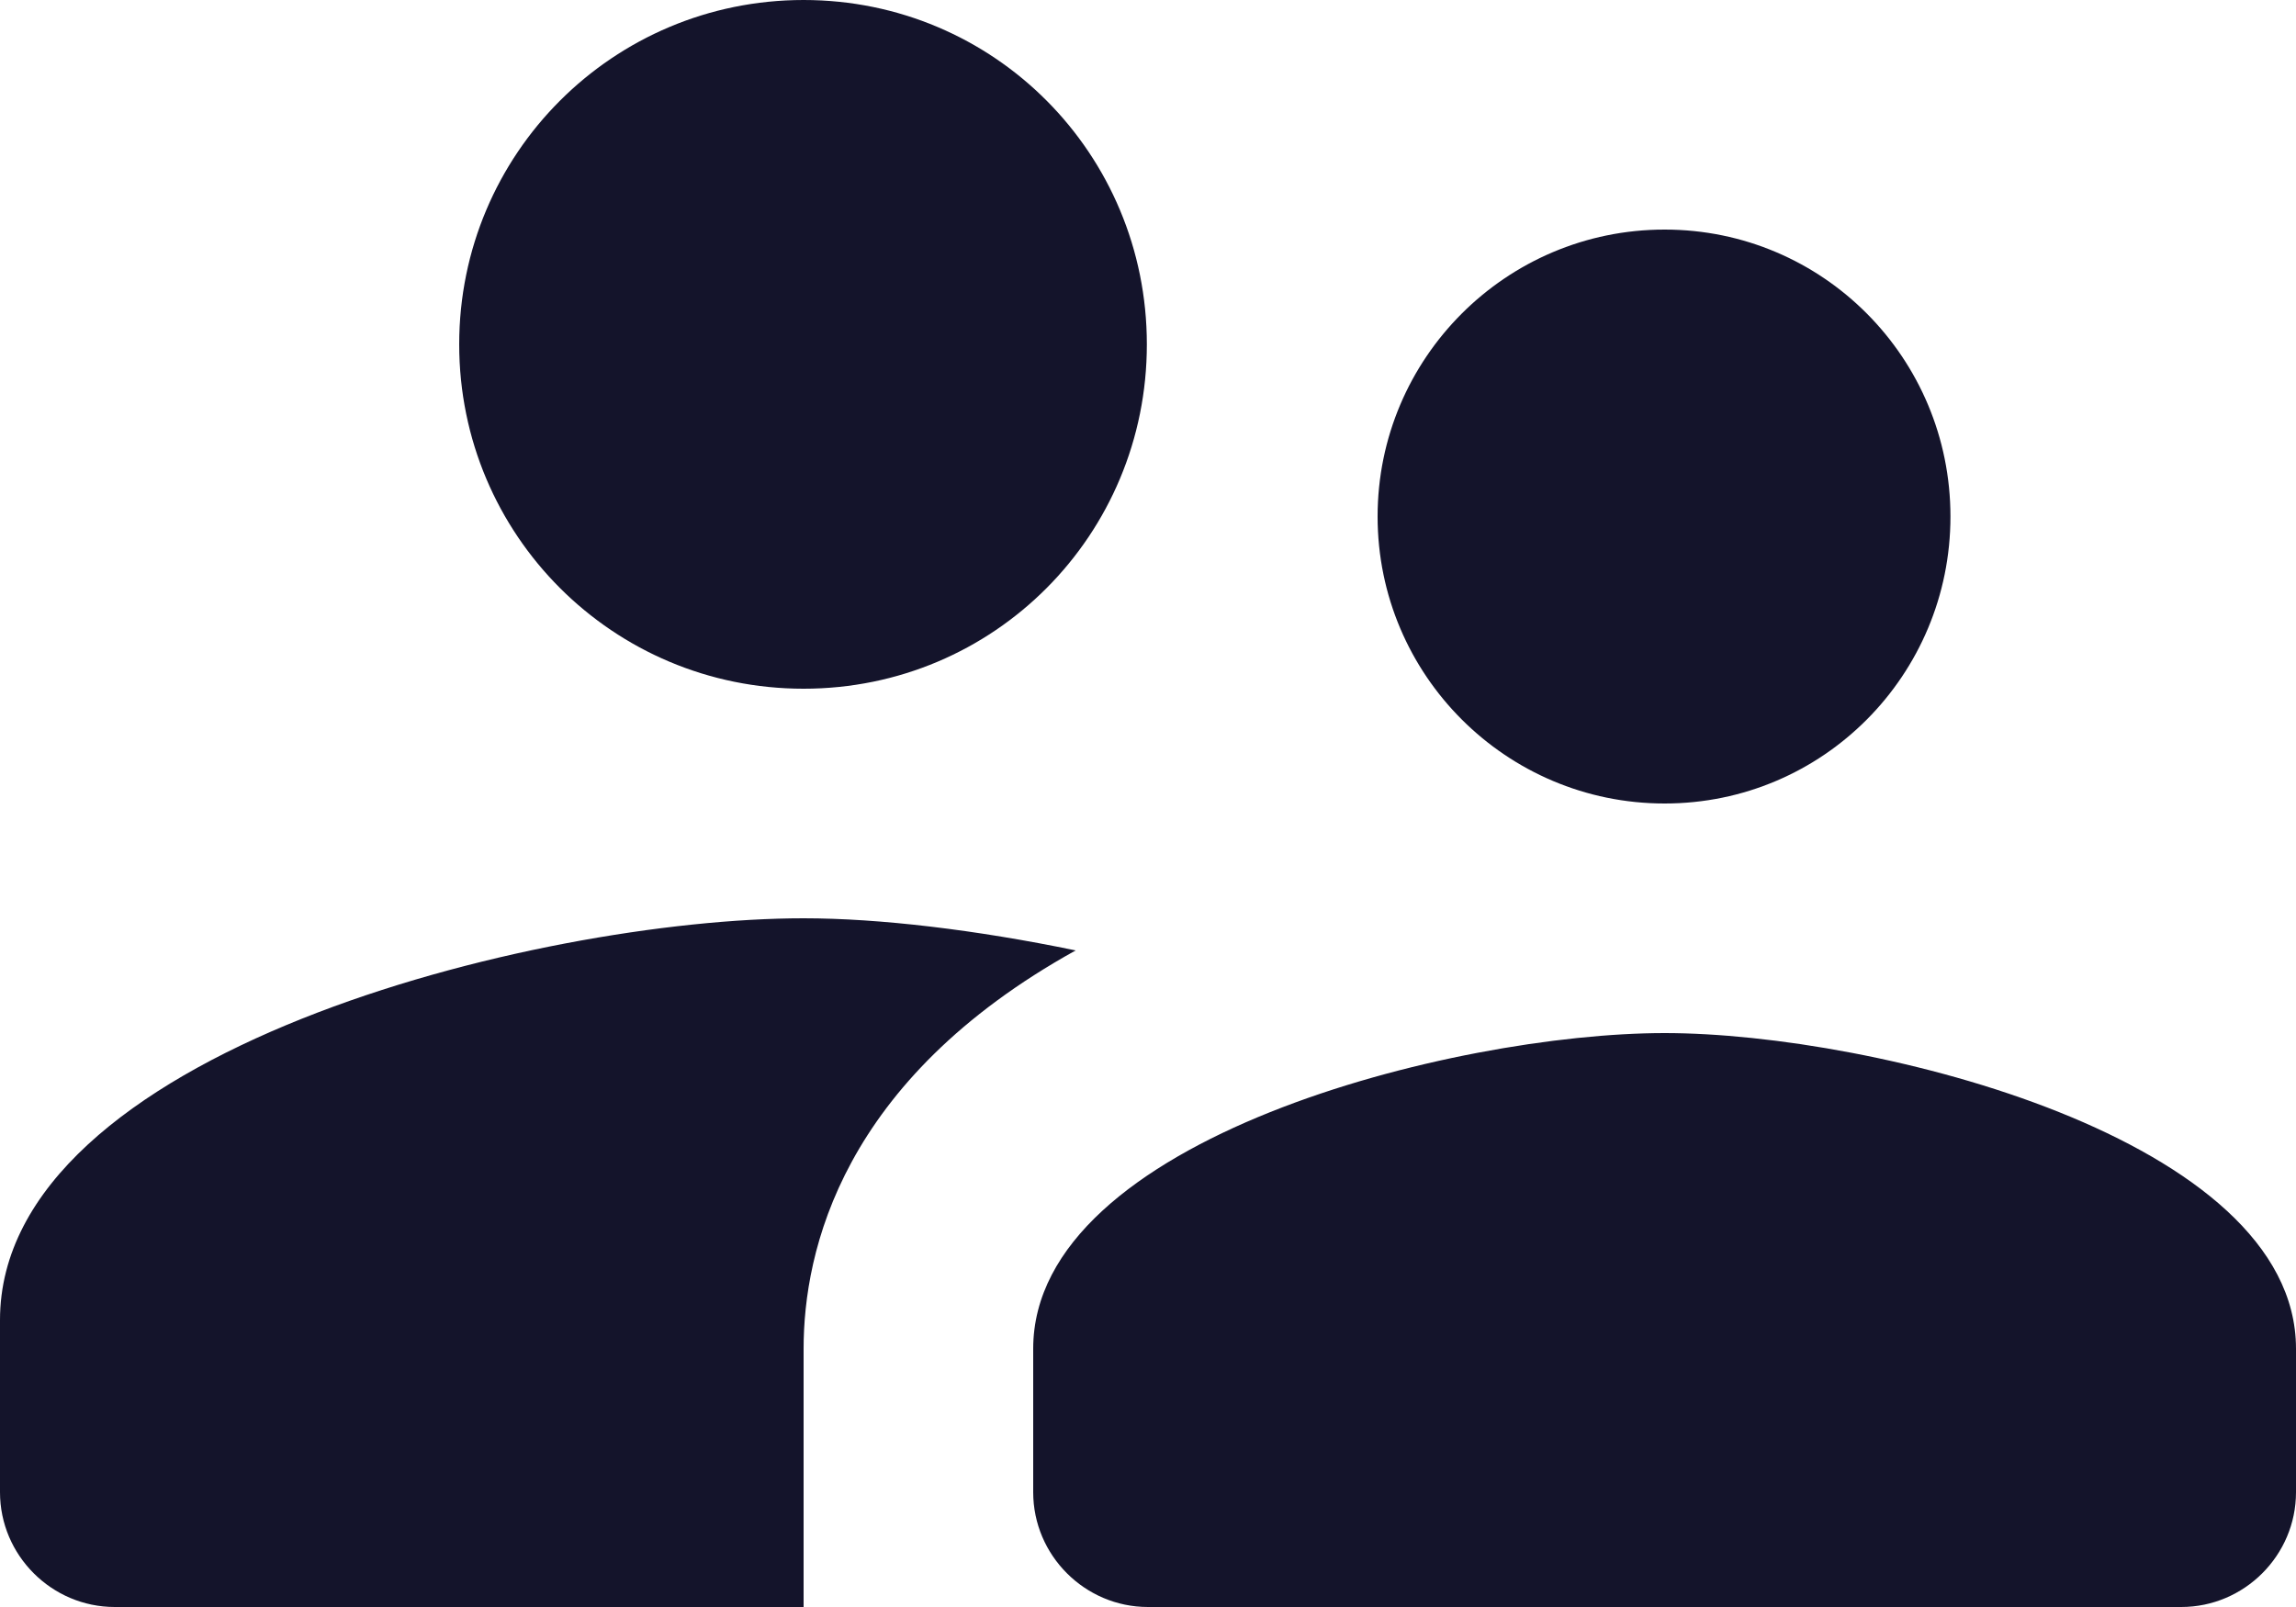
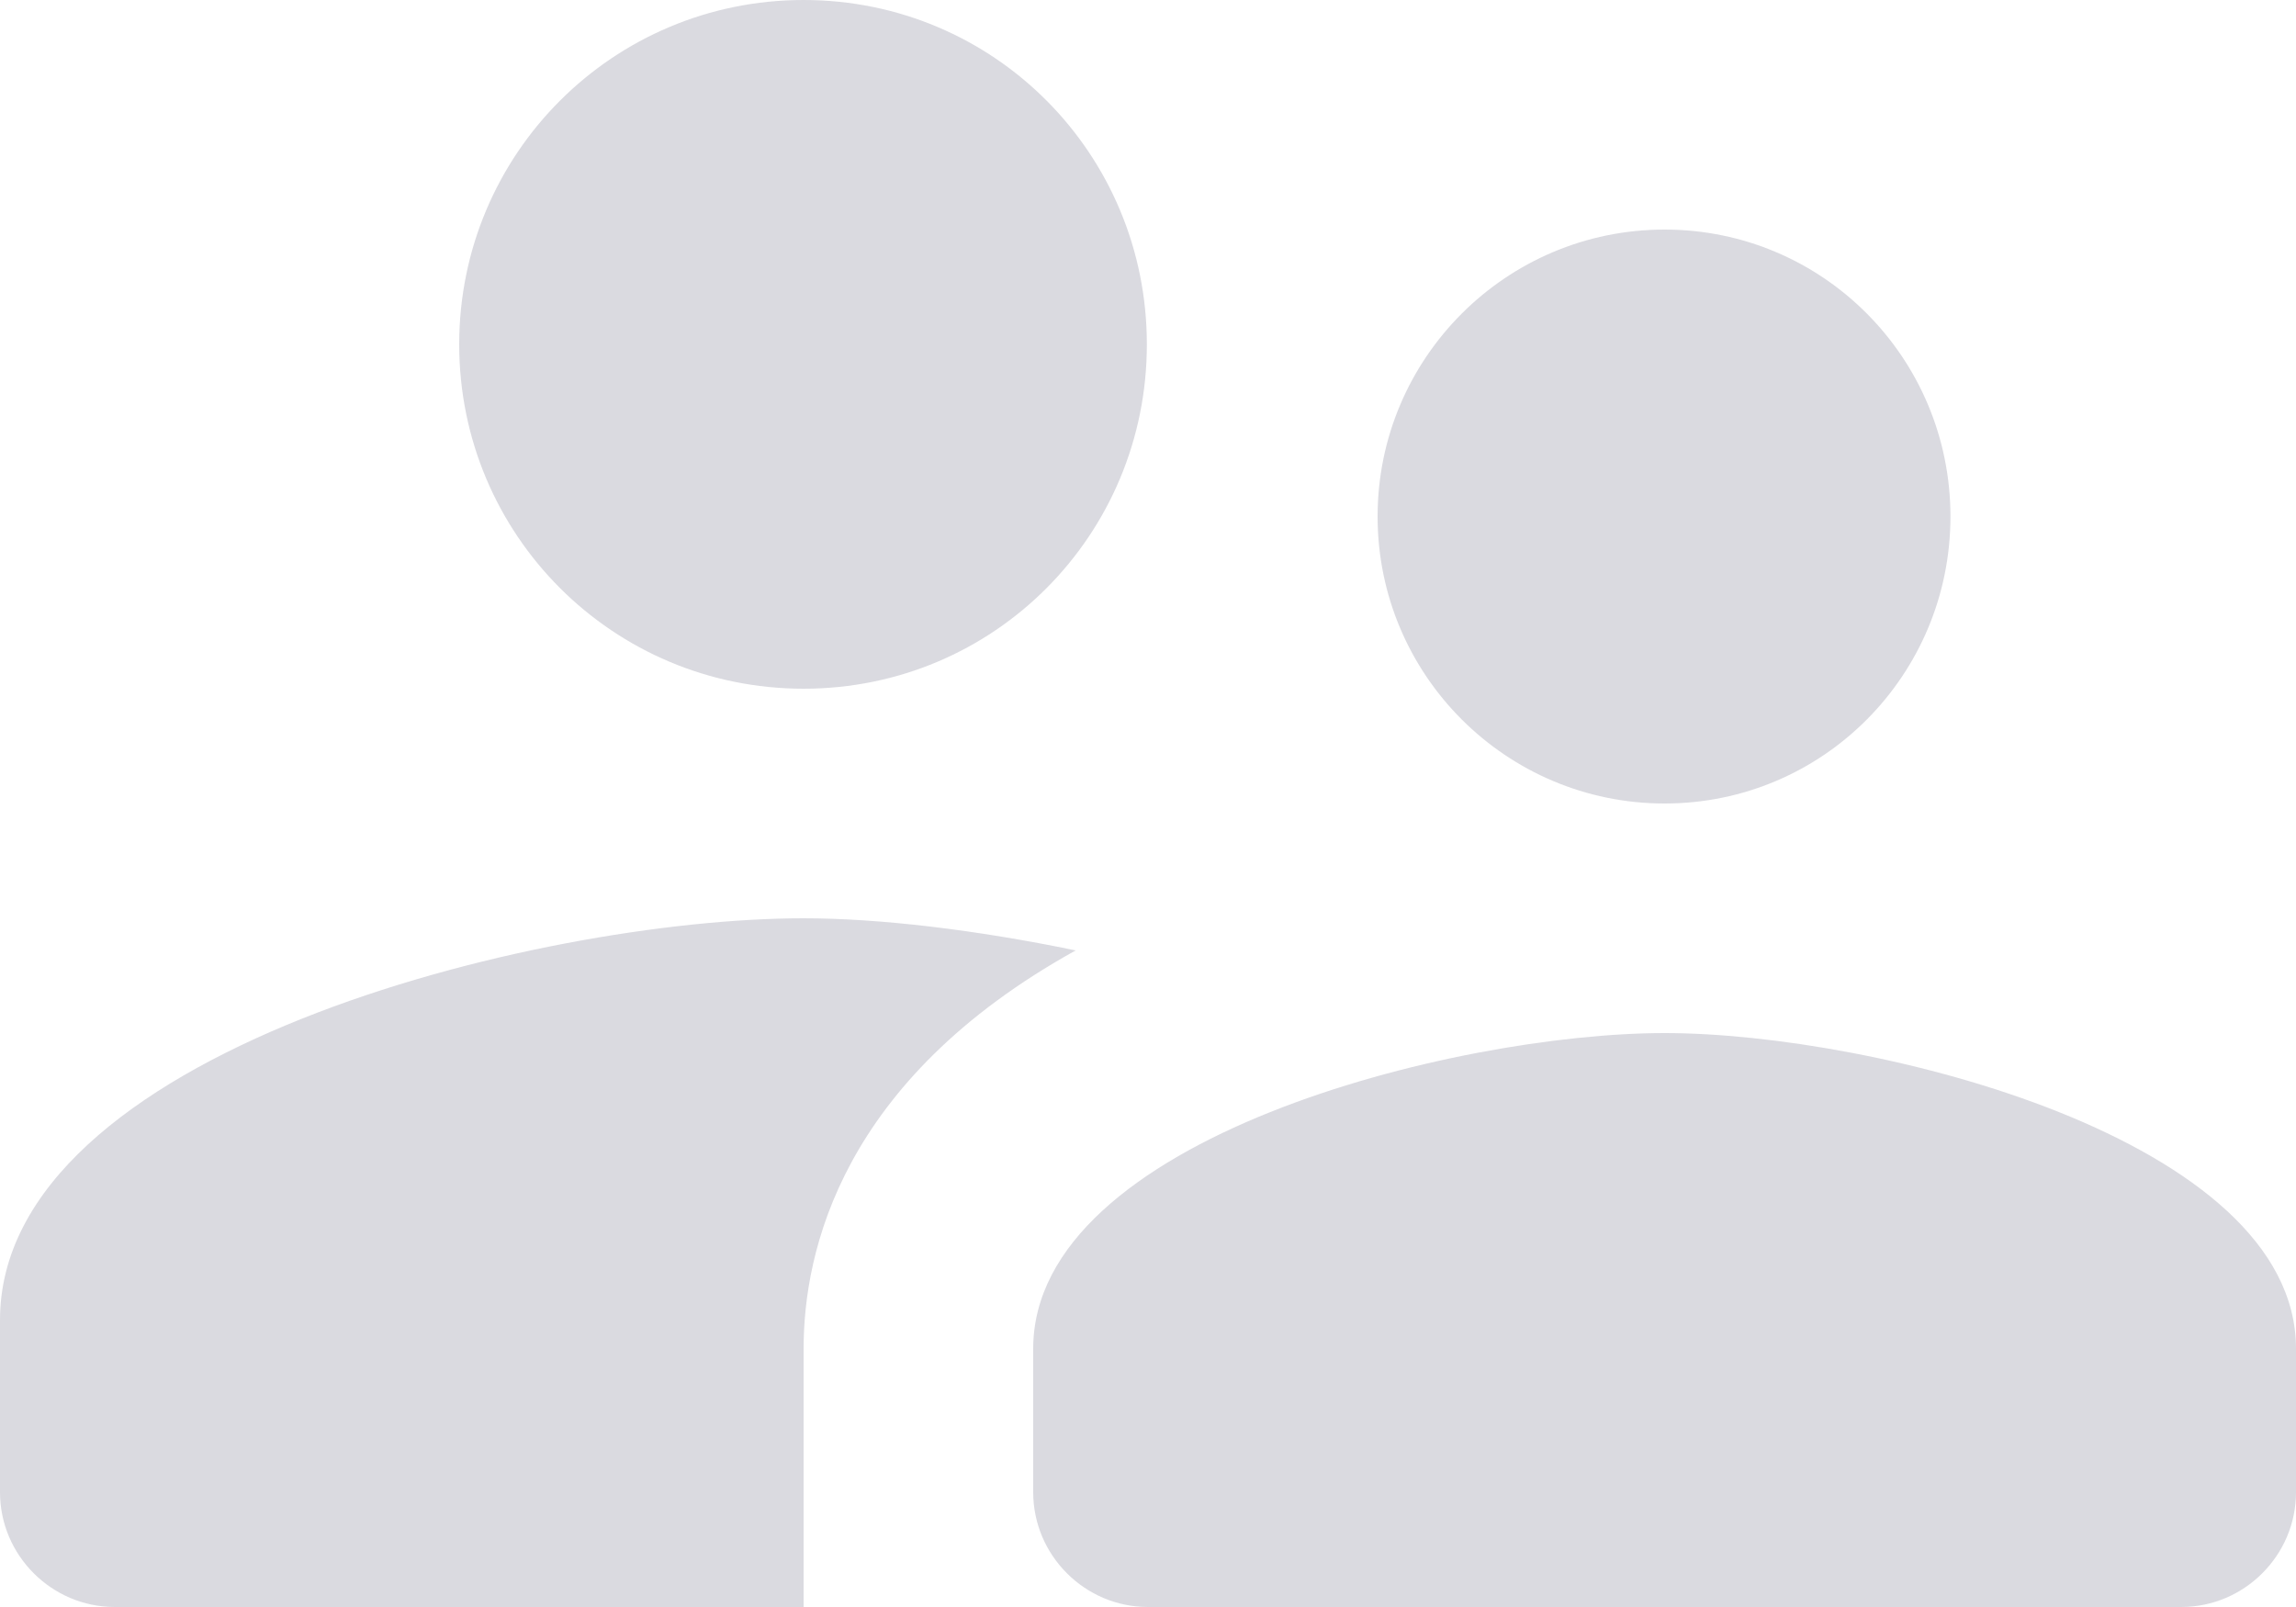
<svg xmlns="http://www.w3.org/2000/svg" width="20" height="14" viewBox="0 0 20 14" fill="none">
-   <path d="M14.5 7C15.88 7 16.99 5.88 16.99 4.5C16.99 3.12 15.88 2 14.5 2C13.12 2 12 3.12 12 4.5C12 5.88 13.12 7 14.5 7ZM7 6C8.66 6 9.99 4.66 9.99 3C9.99 1.34 8.66 0 7 0C5.34 0 4 1.34 4 3C4 4.66 5.34 6 7 6ZM14.5 9C12.67 9 9 9.92 9 11.75V13C9 13.55 9.45 14 10 14H19C19.55 14 20 13.55 20 13V11.75C20 9.92 16.33 9 14.5 9ZM7 8C4.67 8 0 9.17 0 11.5V13C0 13.55 0.45 14 1 14H7V11.75C7 10.9 7.33 9.41 9.37 8.28C8.5 8.1 7.66 8 7 8Z" fill="#14142B" />
+   <path d="M14.5 7C15.88 7 16.99 5.88 16.99 4.5C16.99 3.12 15.88 2 14.5 2C13.12 2 12 3.12 12 4.5C12 5.88 13.12 7 14.5 7ZM7 6C8.66 6 9.99 4.66 9.99 3C9.99 1.34 8.66 0 7 0C5.34 0 4 1.34 4 3C4 4.66 5.34 6 7 6ZM14.5 9C12.67 9 9 9.92 9 11.75V13C9 13.55 9.45 14 10 14H19C19.55 14 20 13.55 20 13V11.75C20 9.92 16.33 9 14.5 9ZM7 8C4.67 8 0 9.17 0 11.5V13C0 13.55 0.45 14 1 14H7V11.75C7 10.9 7.33 9.41 9.37 8.28C8.5 8.1 7.66 8 7 8Z" fill="#dadae0" />
</svg>
